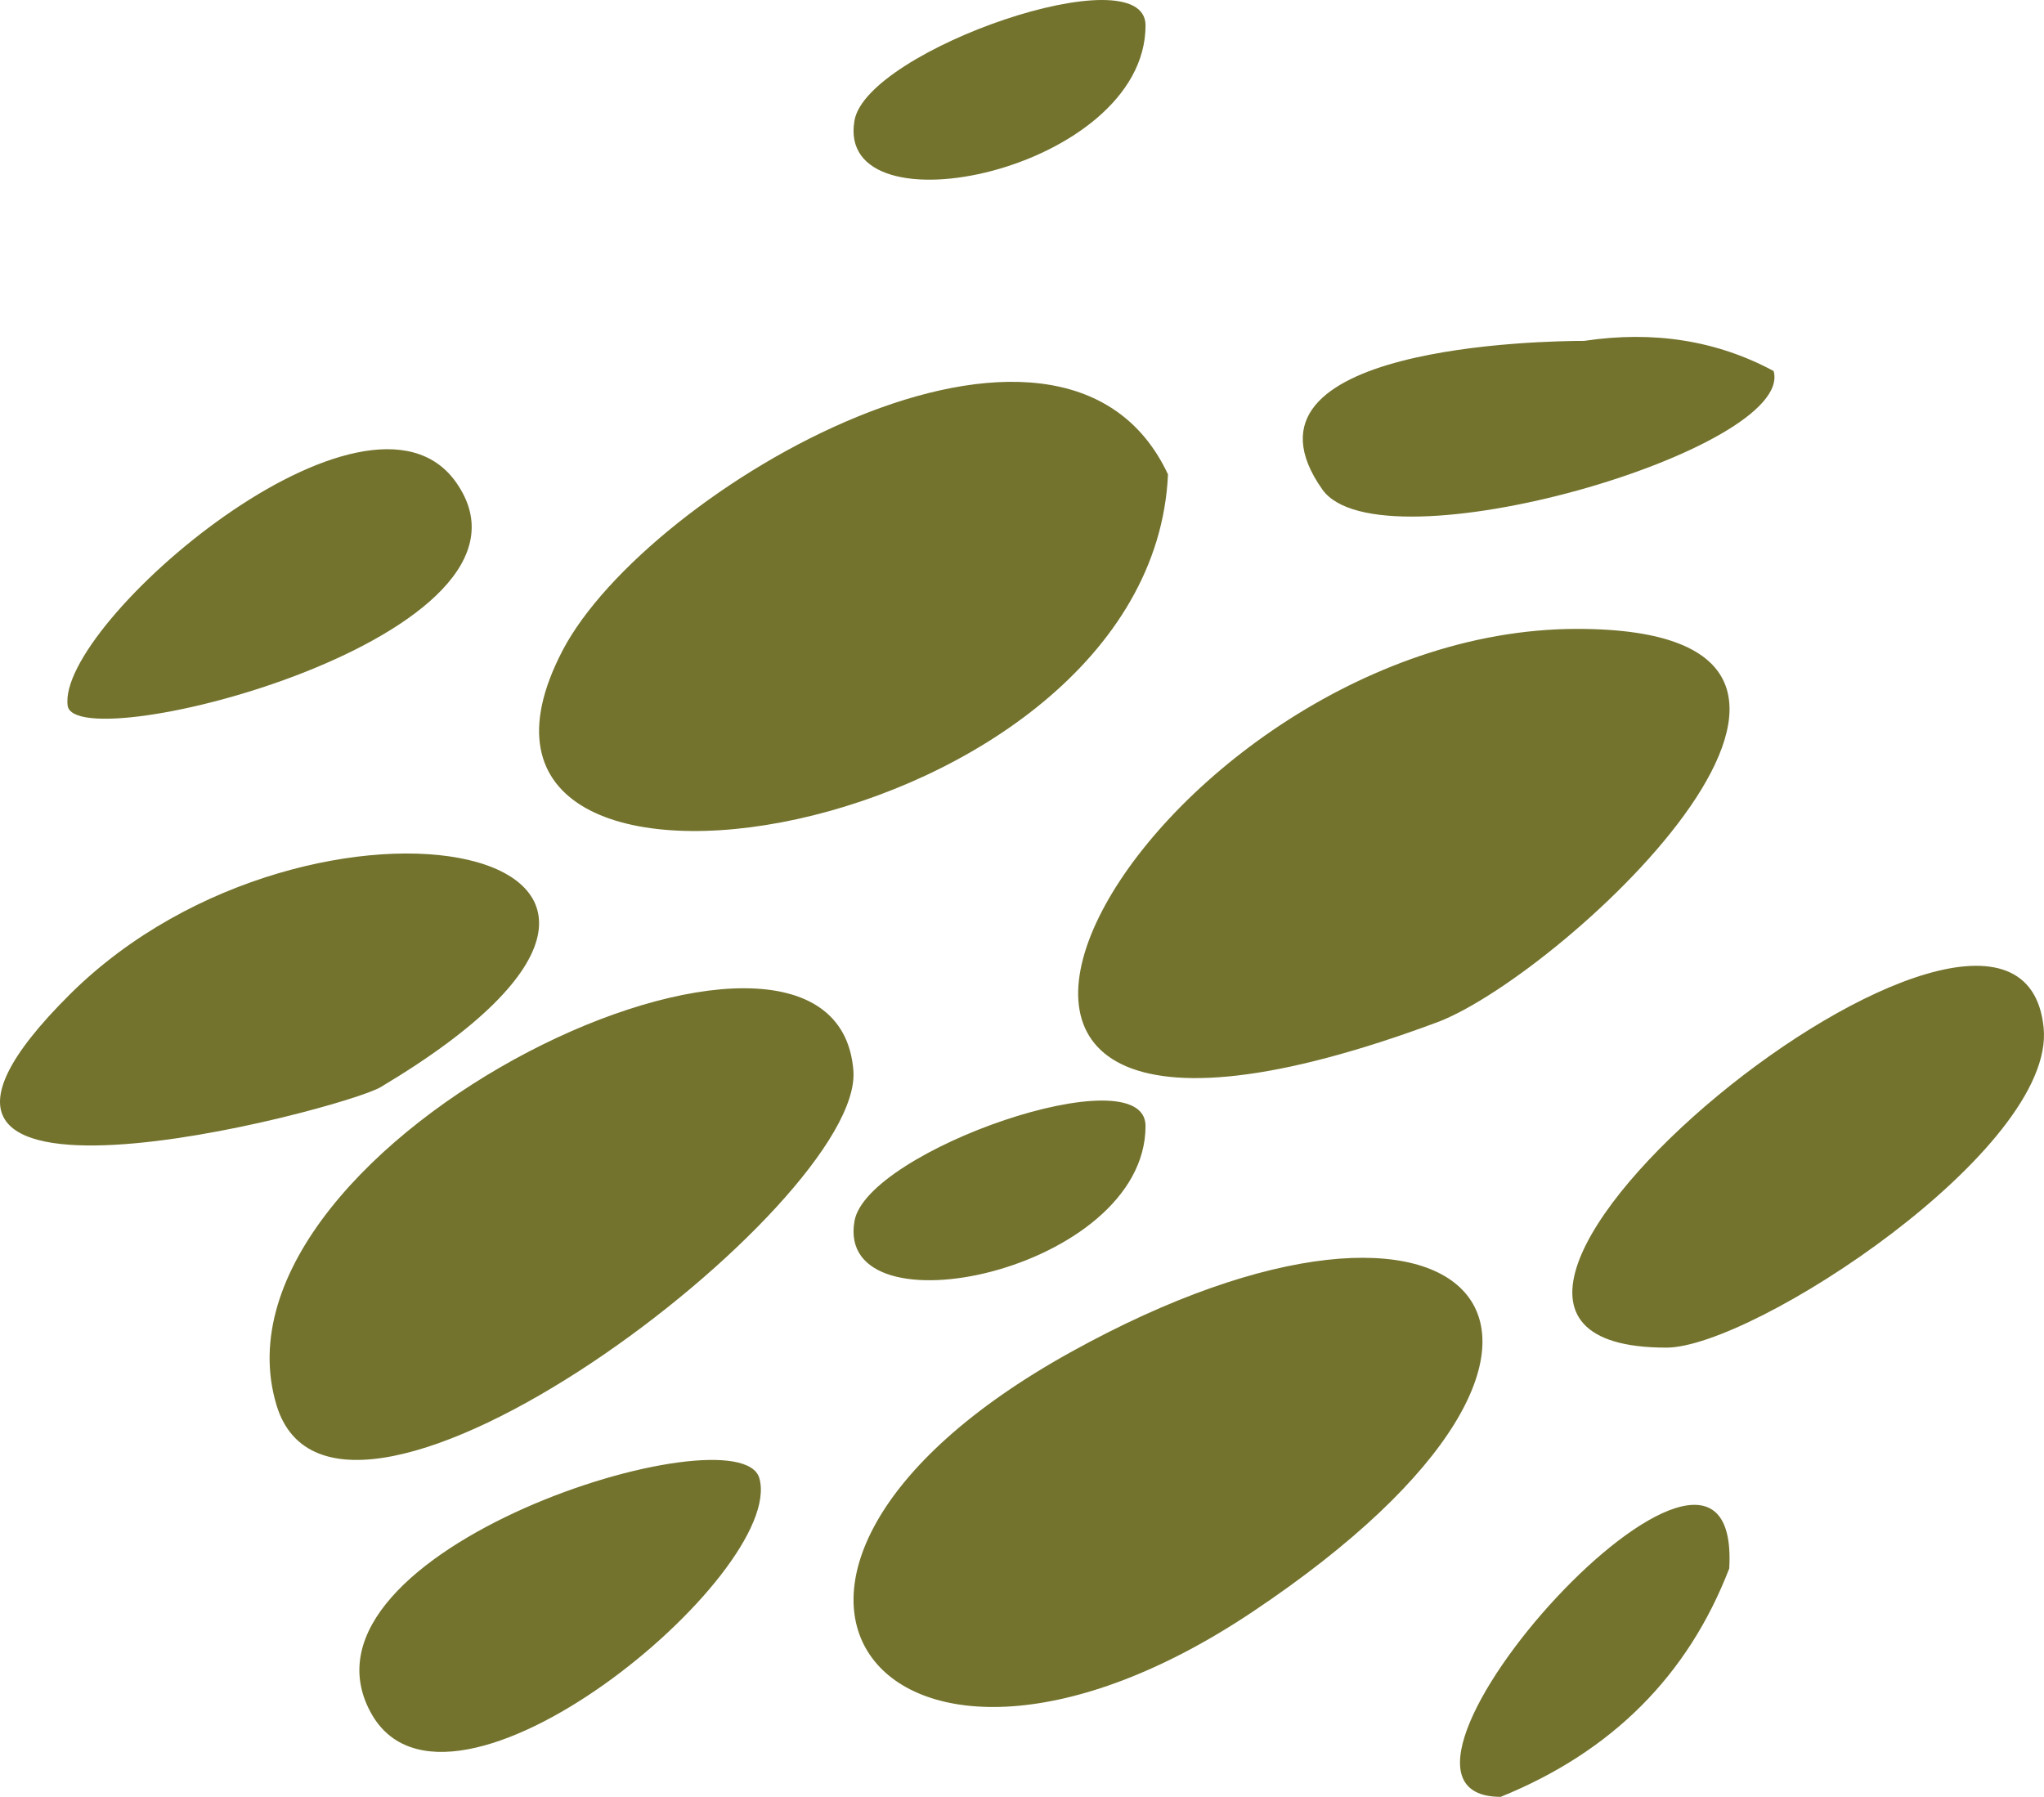
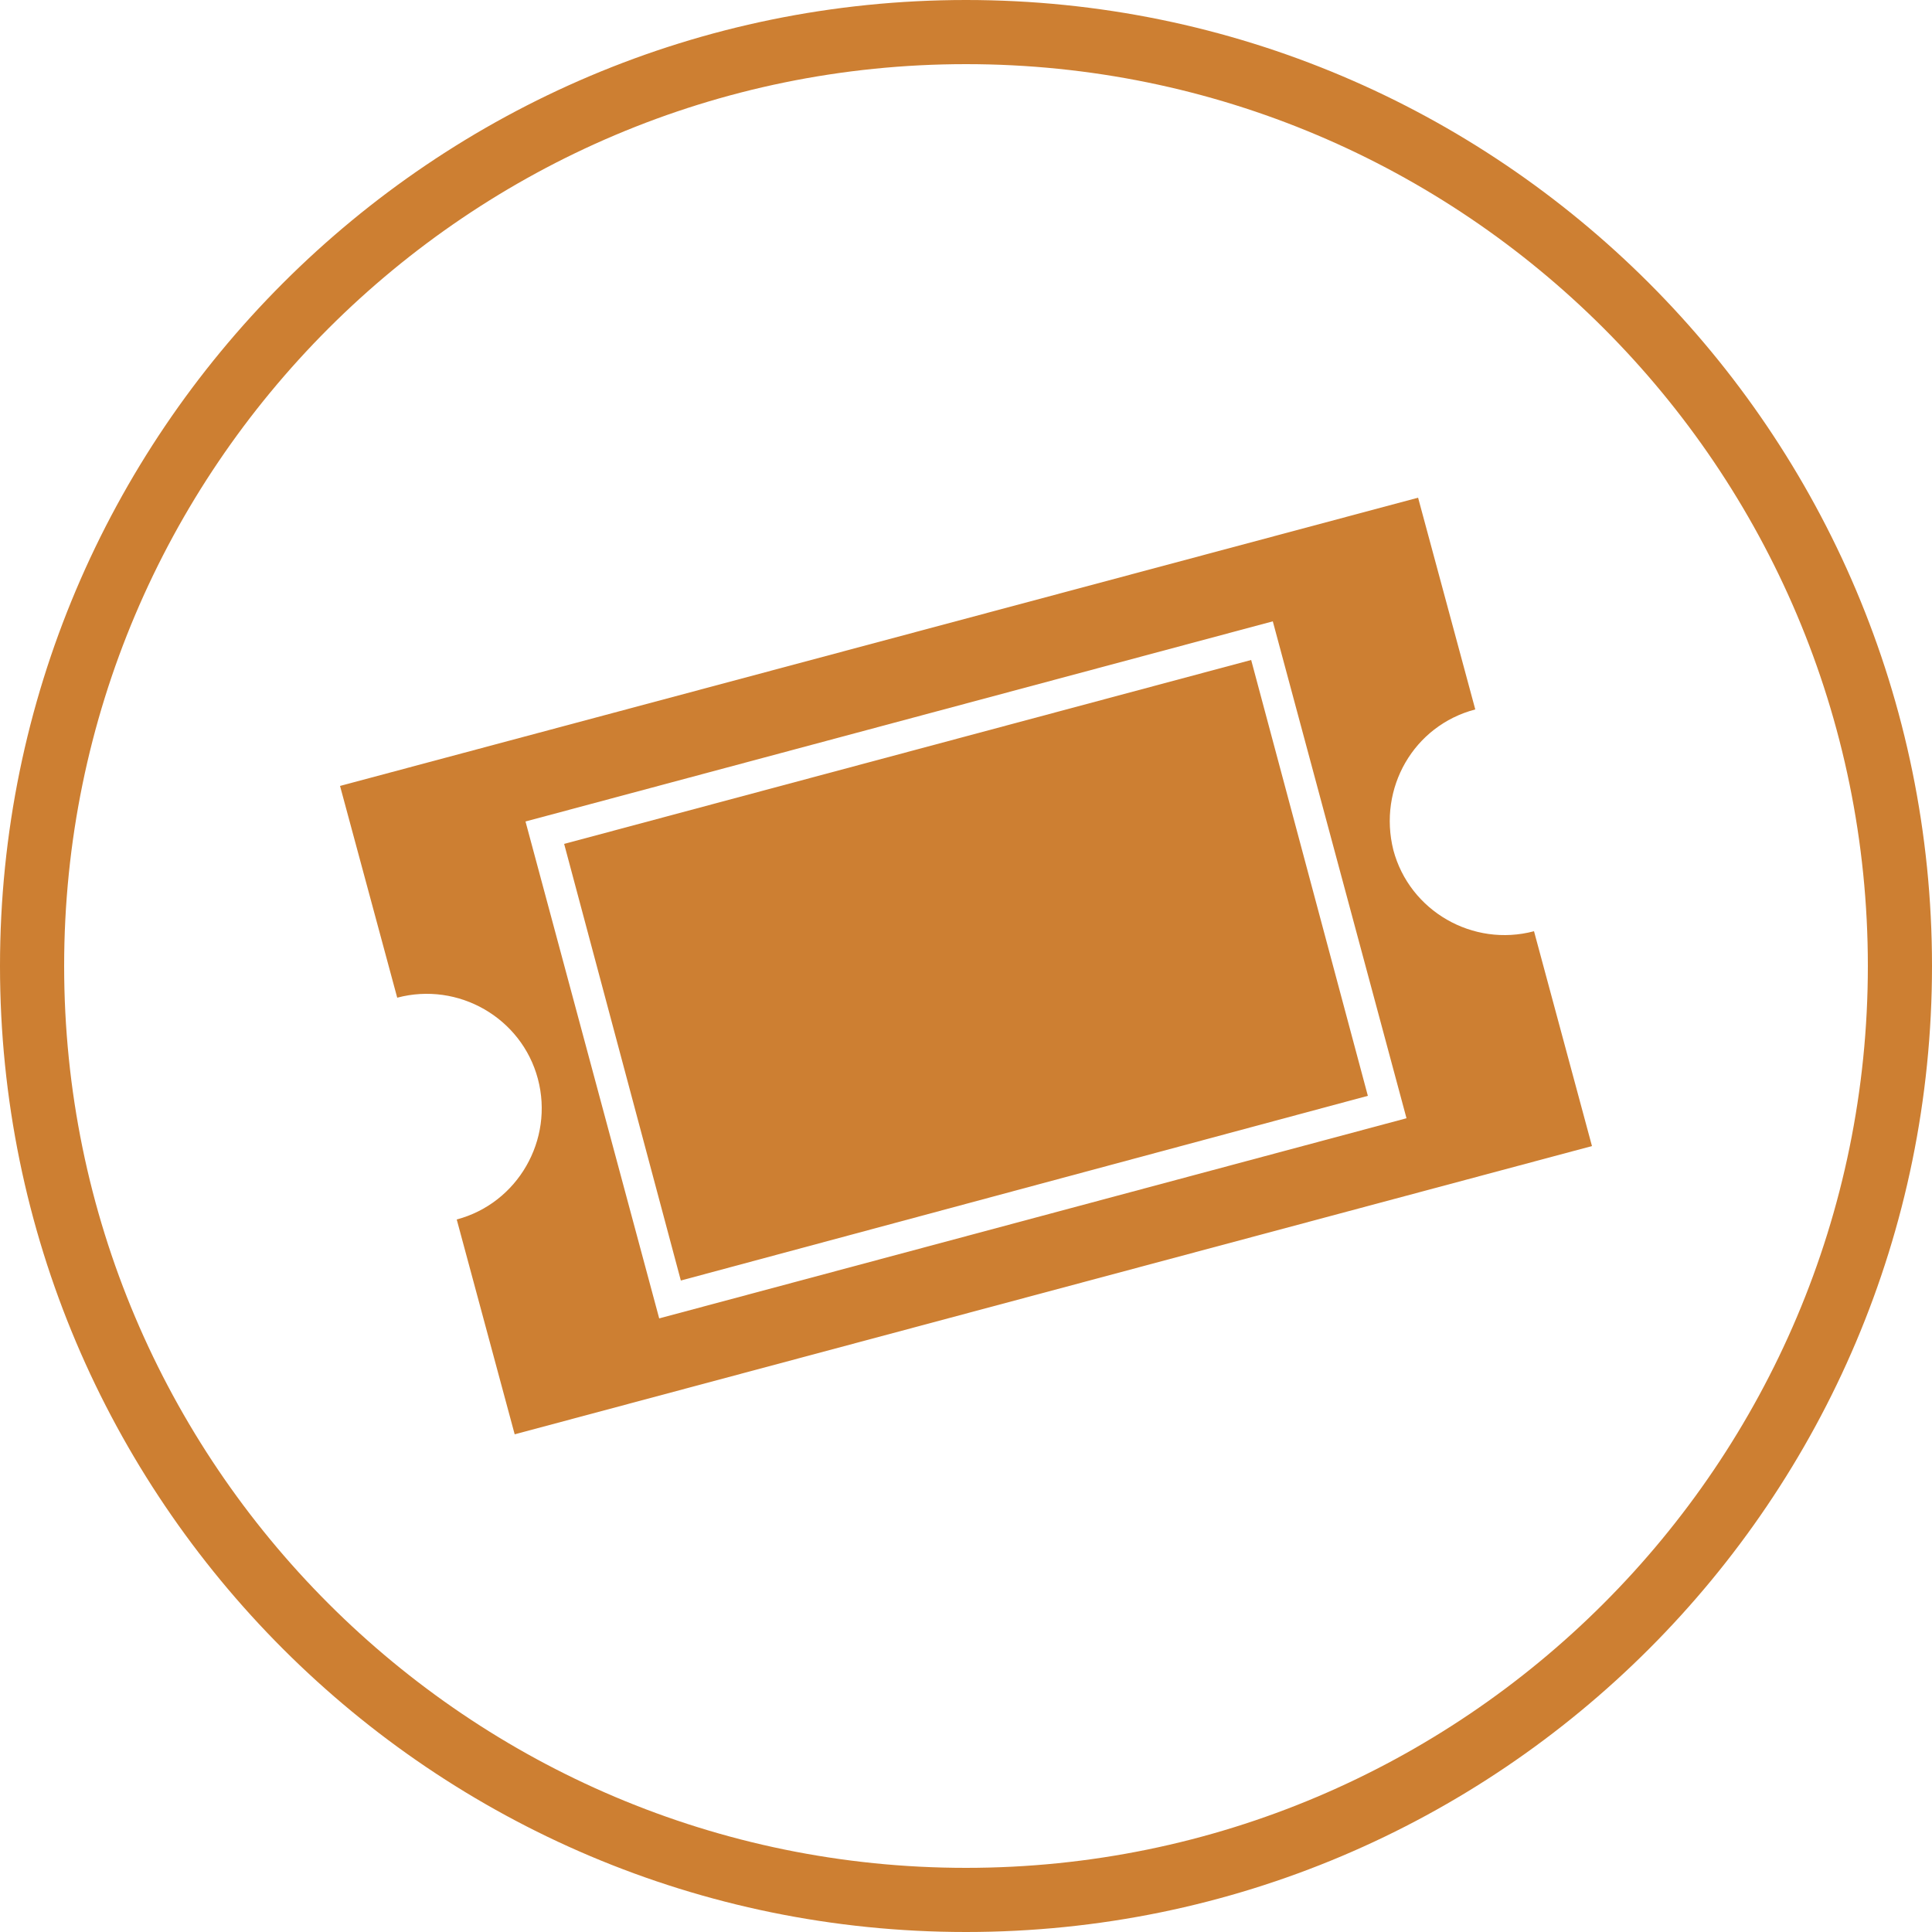
- <svg xmlns="http://www.w3.org/2000/svg" width="91px" height="80px" viewBox="0 0 91 80" version="1.1">
-   <description>Created with Sketch.</description>
-   <defs />
-   <g id="Page-1" stroke="none" stroke-width="1" fill="none" fill-rule="evenodd">
-     <g id="Profile" transform="translate(-412, -571)" fill="#73732E">
-       <path d="M482.213,599 C462.995,599 446.692,627.445 476.054,616.489 C481.739,614.271 498.169,599 482.213,599 Z M459.654,631.21 C441.652,641.192 451.426,653.677 467.754,642.77 C486.098,630.518 477.598,621.254 459.654,631.21 C456.485,632.967 461.062,630.429 459.654,631.21 Z M437.048,599.959 C429.713,613.993 463.254,608.563 464,592.122 C459.272,582.02 440.798,592.778 437.048,599.959 C435.791,602.364 440.421,593.499 437.048,599.959 Z M445.807,636.815 C444.933,633.705 424.589,639.996 428.498,647.232 C431.936,653.594 446.998,641.061 445.807,636.815 C445.567,635.958 446.342,638.721 445.807,636.815 Z M424.308,633.553 C426.982,642.461 450.455,624.627 449.993,618.664 C449.192,608.402 420.767,621.741 424.308,633.553 C424.765,635.074 423.426,630.616 424.308,633.553 Z M415.139,615.244 C403.653,626.629 427.26,620.407 428.946,619.402 C447.029,608.618 425.892,604.597 415.139,615.244 C413.556,616.813 418.533,611.884 415.139,615.244 Z M486.186,631 C490.054,631 503.526,622.165 502.984,616.755 C501.882,605.812 471.014,631 486.186,631 Z M482.525,586.177 C480.856,586.177 466.344,586.379 470.871,592.792 C473.438,596.431 491.941,591.018 490.963,587.519 C488.439,586.161 485.627,585.713 482.525,586.177 Z M432.316,592.491 C428.382,586.848 414.509,598.785 415.013,602.419 C415.349,604.848 437.087,599.301 432.316,592.491 C431.664,591.555 432.619,592.923 432.316,592.491 Z M463,572.132 C463,568.929 450.59,573.222 450.042,576.366 C449.142,581.509 463,578.599 463,572.132 Z M463,621.132 C463,617.929 450.59,622.222 450.042,625.366 C449.142,630.509 463,627.599 463,621.132 Z M488.987,640.831 C489.564,630.704 471.31,651 478.812,651 C483.753,648.999 487.146,645.609 488.987,640.831 C489.033,640.018 488.837,643.429 488.987,640.831 Z" id="icon-nibcount" />
+ <svg xmlns="http://www.w3.org/2000/svg" version="1.1" id="Layer_1" x="0px" y="0px" width="250px" height="250px" viewBox="0 0 250 250" enable-background="new 0 0 250 250" xml:space="preserve">
+   <defs id="defs13" />
+   <g id="Worry_Free">
+     <g id="TIcket" style="fill:#cd7f32;fill-opacity:1">
+       <polygon fill="#F47920" points="161.9,85.4 73,109.2 88.1,165.7 177,141.8   " id="polygon5" style="fill:#cd7f32;fill-opacity:1" />
+       <path fill="#F47920" d="M190.9,91.8l-7.4-27.4L44,101.7l7.4,27.4c7.9-2.1,16.1,2.6,18.2,10.5c2.1,7.9-2.6,16.1-10.5,18.2l7.5,27.8    L206,148.3l-7.5-27.8c-7.9,2.1-16.1-2.6-18.2-10.5C178.3,102,182.9,93.9,190.9,91.8z M182,144.7l-96.7,25.9L68,106.3l96.7-25.9    L182,144.7z" id="path7" style="fill:#cd7f32;fill-opacity:1" />
    </g>
+     <path fill="#F47920" d="M125,0C56,0,0,56,0,125c0,69,56,125,125,125c69,0,125-56,125-125C250,56,194,0,125,0z M125,241.7   C60.6,241.7,8.3,189.4,8.3,125C8.3,60.6,60.6,8.3,125,8.3c64.4,0,116.7,52.2,116.7,116.7C241.7,189.4,189.4,241.7,125,241.7z" id="path9" style="fill:#cd7f32;fill-opacity:1" />
  </g>
</svg>
